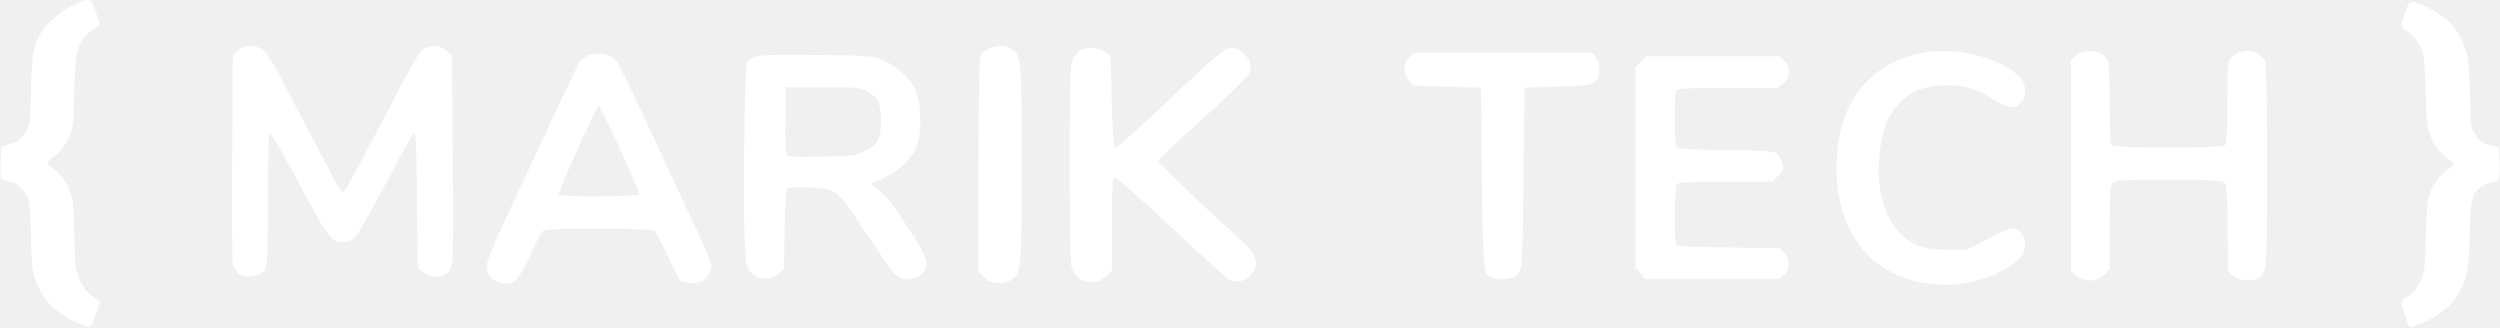
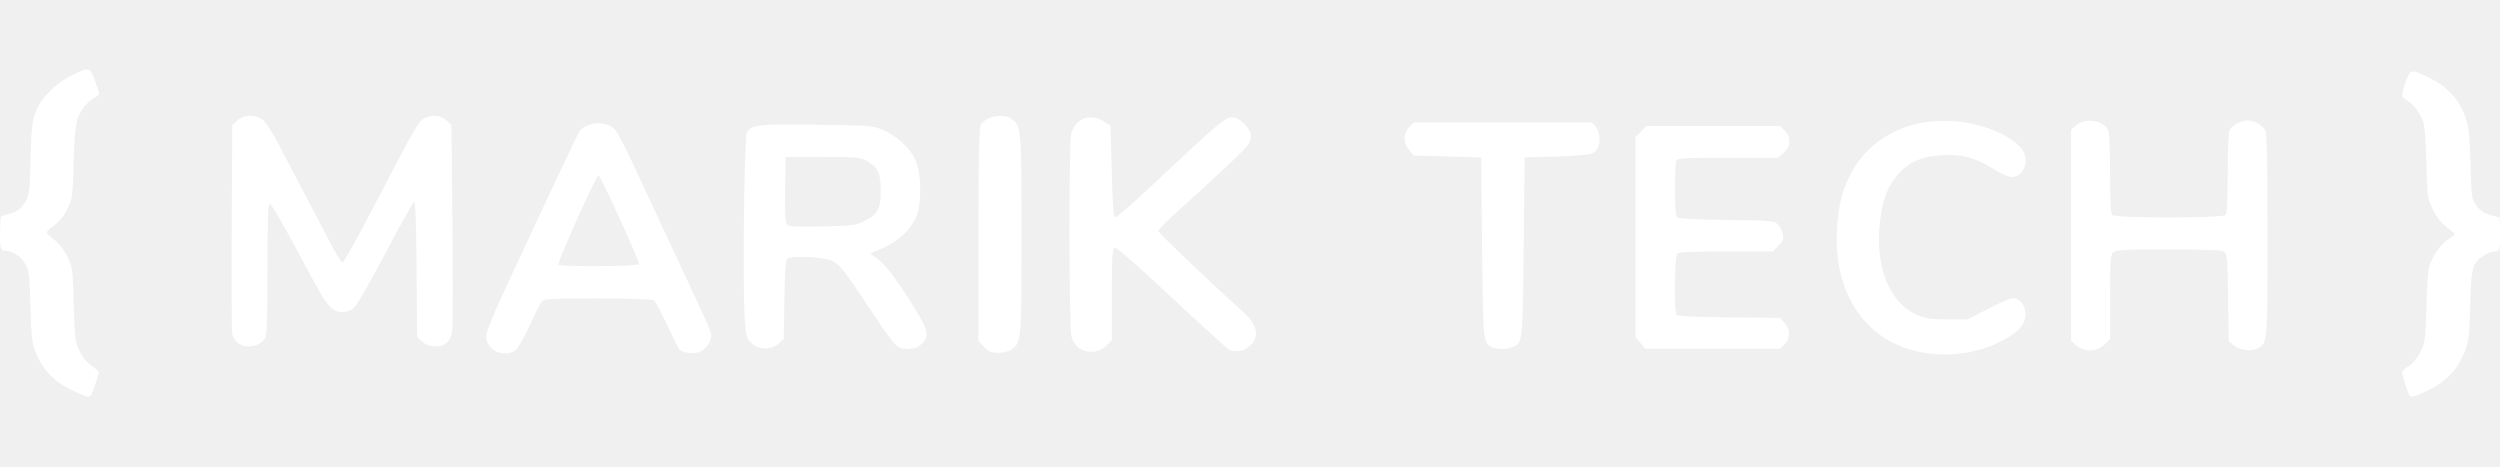
- <svg xmlns="http://www.w3.org/2000/svg" width="4.486in" height=".587in" viewBox="0 0 113.93 14.915">
+ <svg xmlns="http://www.w3.org/2000/svg" width="150" height="28" viewBox="0 0 113.93 14.915" style="max-width:28px">
  <g transform="translate(-558.36 -384.35)" fill="#fff">
    <path d="m561.83 399.05c-1.017-0.444-1.62-1.091-1.933-2.073-0.084-0.265-0.117-0.669-0.15-1.85-0.034-1.231-0.062-1.556-0.149-1.757-0.195-0.45-0.607-0.771-0.99-0.771-0.223 0-0.265-0.142-0.242-0.832 0.012-0.339 0.021-0.646 0.021-0.683 2.3e-4 -0.037 0.145-0.1 0.321-0.14 0.414-0.096 0.68-0.303 0.859-0.67 0.135-0.276 0.146-0.39 0.182-1.836 0.041-1.664 0.095-1.976 0.445-2.572 0.267-0.455 0.885-0.991 1.468-1.273 0.776-0.375 0.8-0.369 1.034 0.285 0.106 0.297 0.193 0.556 0.193 0.575 0 0.019-0.135 0.122-0.299 0.228-0.164 0.107-0.37 0.301-0.457 0.433-0.316 0.477-0.368 0.785-0.414 2.446-0.038 1.379-0.057 1.578-0.178 1.889-0.178 0.458-0.443 0.816-0.781 1.054-0.151 0.106-0.275 0.225-0.275 0.263 0 0.038 0.123 0.161 0.273 0.273 0.346 0.259 0.627 0.65 0.792 1.1 0.113 0.308 0.134 0.546 0.169 1.894 0.035 1.357 0.056 1.585 0.171 1.902 0.164 0.449 0.368 0.721 0.728 0.969 0.154 0.106 0.268 0.225 0.254 0.264-0.015 0.039-0.089 0.265-0.167 0.503-0.15 0.461-0.221 0.586-0.332 0.585-0.038-2.3e-4 -0.283-0.094-0.543-0.208z" stroke-width=".265" />
    <path d="m581.02 397.21c-0.294-0.12-0.512-0.431-0.508-0.725 3e-3 -0.161 0.35-1.022 0.831-2.056 2.29-4.925 3.301-7.07 3.414-7.243 0.256-0.39 0.94-0.511 1.437-0.254 0.285 0.147 0.359 0.29 2.094 4.027 0.454 0.978 0.999 2.149 1.212 2.602 1.044 2.227 1.278 2.758 1.278 2.896 0 0.274-0.249 0.635-0.515 0.745-0.297 0.123-0.804 0.06-0.952-0.118-0.053-0.064-0.308-0.576-0.567-1.138-0.259-0.562-0.522-1.055-0.585-1.095-0.063-0.04-1.211-0.073-2.551-0.074-2.216-8.9e-4 -2.449 0.013-2.565 0.15-0.07 0.083-0.319 0.575-0.552 1.092s-0.519 1.015-0.635 1.106c-0.22 0.173-0.542 0.205-0.838 0.084zm6.462-3.997c0-0.205-1.773-4.077-1.854-4.05-0.114 0.038-1.878 3.978-1.821 4.07 0.066 0.106 3.675 0.086 3.675-0.02z" stroke-width=".265" />
    <path d="m569.18 396.78c-0.104-0.097-0.21-0.263-0.237-0.369-0.026-0.106-0.036-2.297-0.023-4.869l0.025-4.676 0.244-0.21c0.333-0.287 0.827-0.284 1.173 7e-3 0.144 0.121 0.496 0.685 0.801 1.281 0.299 0.586 0.826 1.593 1.169 2.237 0.344 0.645 0.83 1.573 1.081 2.063 0.251 0.49 0.501 0.89 0.556 0.889 0.055-6.7e-4 0.644-1.046 1.309-2.323 1.98-3.807 2.15-4.106 2.411-4.24 0.354-0.183 0.725-0.151 1.001 0.087l0.244 0.21 0.043 4.503c0.024 2.476 0.019 4.676-0.01 4.888-0.066 0.476-0.315 0.701-0.776 0.701-0.227 0-0.411-0.067-0.577-0.21l-0.244-0.21-0.025-3.097c-0.017-2.082-0.054-3.087-0.115-3.067-0.049 0.016-0.635 1.065-1.301 2.33-0.666 1.265-1.31 2.388-1.432 2.495-0.147 0.13-0.332 0.195-0.554 0.195-0.437 0-0.695-0.292-1.357-1.536-1.242-2.332-1.826-3.36-1.926-3.394-0.085-0.028-0.108 0.599-0.108 2.92 0 1.982-0.032 3.026-0.096 3.168-0.188 0.414-0.934 0.547-1.276 0.228z" stroke-width=".265" />
    <path d="m599.41 397.03c-0.238-0.069-0.435-0.318-1.392-1.756-1.229-1.847-1.359-2.014-1.731-2.208-0.359-0.188-1.921-0.257-2.058-0.092-0.066 0.08-0.108 0.704-0.125 1.887l-0.026 1.768-0.238 0.205c-0.352 0.303-0.925 0.287-1.246-0.034-0.225-0.225-0.243-0.296-0.298-1.211-0.098-1.611-0.019-8.166 0.101-8.376 0.205-0.358 0.452-0.386 3.137-0.355 2.409 0.027 2.564 0.039 3.024 0.223 0.643 0.257 1.267 0.829 1.522 1.393 0.279 0.619 0.291 2.031 0.021 2.616-0.318 0.689-0.982 1.225-1.942 1.57-0.163 0.058-0.161 0.067 0.043 0.199 0.42 0.272 0.82 0.766 1.593 1.969 0.874 1.36 0.952 1.629 0.578 2.003-0.115 0.115-0.265 0.209-0.333 0.209-0.069 0-0.175 0.015-0.238 0.035-0.062 0.019-0.238-1e-3 -0.39-0.045zm-1.67-5.777c0.63-0.316 0.757-0.549 0.757-1.394 0-0.798-0.119-1.049-0.646-1.36-0.263-0.155-0.441-0.17-1.988-0.17h-1.7l-0.023 1.476c-0.017 1.051 6e-3 1.511 0.078 1.599 0.084 0.101 0.37 0.116 1.608 0.088 1.383-0.032 1.54-0.051 1.915-0.239z" stroke-width=".265" />
    <path d="m603.21 396.99-0.261-0.261v-4.834c0-3.145 0.032-4.894 0.092-5.006 0.217-0.405 1.02-0.573 1.415-0.296 0.449 0.314 0.457 0.409 0.457 5.256 0 4.848-8e-3 4.942-0.457 5.256-0.115 0.08-0.382 0.146-0.597 0.146-0.311 0-0.441-0.052-0.65-0.261z" stroke-width=".265" />
    <path d="m607.5 397.01c-0.127-0.1-0.268-0.328-0.314-0.507-0.107-0.414-0.12-8.649-0.015-9.18 0.145-0.732 0.83-1.018 1.483-0.62 0.158 0.096 0.294 0.185 0.304 0.198 0.01 0.013 0.04 0.952 0.066 2.087 0.033 1.427 0.079 2.074 0.149 2.097 0.055 0.018 0.908-0.727 1.895-1.656 2.775-2.612 3.117-2.902 3.434-2.902 0.193 0 0.361 0.088 0.572 0.3 0.319 0.319 0.37 0.577 0.181 0.917-0.109 0.197-1.201 1.232-3.164 2.998-0.521 0.469-0.947 0.899-0.947 0.955-9e-5 0.084 2.225 2.211 3.895 3.723 0.669 0.605 0.738 1.158 0.198 1.583-0.237 0.186-0.563 0.231-0.847 0.116-0.081-0.033-1.263-1.105-2.626-2.381-1.61-1.508-2.523-2.304-2.607-2.272-0.107 0.041-0.128 0.391-0.128 2.13v2.081l-0.258 0.258c-0.325 0.325-0.91 0.36-1.271 0.077z" stroke-width=".265" />
    <path d="m626.36 397c-0.406-0.163-0.412-0.227-0.458-4.563l-0.043-4.09-3.072-0.086-0.208-0.242c-0.28-0.326-0.279-0.772 4e-3 -1.054l0.211-0.211h8.11c0.465 0.4 0.461 1.145 0.055 1.397-0.125 0.071-0.702 0.125-1.656 0.153l-1.464 0.043-0.043 4.09c-0.046 4.394-0.042 4.351-0.495 4.558-0.24 0.109-0.679 0.112-0.942 5e-3z" stroke-width=".265" />
    <path d="m633.12 396.81-0.221-0.263v-9.133l0.499-0.499h6.081l0.21 0.209c0.308 0.308 0.286 0.735-0.053 1.02l-0.263 0.221h-2.289c-2.008 0-2.295 0.017-2.341 0.135-0.028 0.074-0.052 0.665-0.052 1.312 0 0.858 0.03 1.202 0.11 1.269 0.07 0.058 0.893 0.101 2.26 0.117 2.018 0.024 2.16 0.036 2.32 0.197 0.094 0.094 0.195 0.294 0.226 0.445 0.046 0.23 0.013 0.315-0.205 0.533l-0.259 0.259h-2.123c-1.538 0-2.151 0.028-2.226 0.102-0.116 0.116-0.147 2.598-0.035 2.774 0.048 0.075 0.697 0.109 2.396 0.128l2.331 0.025 0.206 0.239c0.269 0.313 0.268 0.688-5e-3 0.959l-0.21 0.209h-6.138z" stroke-width=".265" />
    <path d="m645.78 397.2c-2.428-0.523-3.861-2.67-3.704-5.548 0.062-1.135 0.225-1.789 0.642-2.587 0.832-1.589 2.578-2.495 4.58-2.377 1.254 0.074 2.515 0.55 3.115 1.176 0.33 0.345 0.349 0.867 0.043 1.193-0.273 0.291-0.562 0.243-1.295-0.213-0.786-0.489-1.423-0.656-2.295-0.601-0.922 0.057-1.496 0.306-1.996 0.863-0.473 0.526-0.707 1.133-0.831 2.152-0.247 2.03 0.408 3.698 1.673 4.261 0.386 0.172 0.604 0.205 1.386 0.207l0.928 3e-3 0.99-0.509c0.679-0.35 1.045-0.492 1.166-0.453 0.305 0.097 0.483 0.372 0.483 0.749 0 0.466-0.354 0.836-1.198 1.254-1.096 0.541-2.441 0.698-3.686 0.43z" stroke-width=".265" />
    <path d="m652.99 396.92-0.243-0.209v-9.628l0.243-0.209c0.398-0.343 1.206-0.22 1.441 0.219 0.053 0.099 0.089 0.898 0.089 1.971 0 1.288 0.03 1.834 0.104 1.908 0.148 0.148 5.005 0.148 5.153 0 0.074-0.074 0.104-0.62 0.104-1.908 0-1.072 0.036-1.872 0.089-1.971 0.113-0.211 0.527-0.428 0.819-0.428 0.325 0 0.686 0.212 0.805 0.473 0.076 0.167 0.103 1.431 0.103 4.766 0 4.853-5e-3 4.907-0.428 5.134-0.306 0.164-0.84 0.106-1.102-0.12l-0.243-0.209-0.025-1.975c-0.021-1.718-0.043-1.989-0.168-2.083-0.106-0.08-0.757-0.108-2.542-0.108-2.065 0-2.417 0.019-2.534 0.136-0.115 0.115-0.136 0.424-0.136 2.039v1.903l-0.253 0.253c-0.337 0.337-0.914 0.357-1.277 0.044z" stroke-width=".265" />
    <path d="m668.17 399.21c-0.074-0.12-0.34-0.944-0.34-1.053 0-0.059 0.095-0.165 0.21-0.237 0.314-0.194 0.558-0.502 0.713-0.902 0.126-0.323 0.144-0.505 0.184-1.891 0.026-0.891 0.076-1.636 0.119-1.778 0.168-0.553 0.536-1.063 0.956-1.322 0.115-0.071 0.209-0.151 0.209-0.179 0-0.027-0.137-0.154-0.304-0.281-0.374-0.285-0.616-0.619-0.8-1.1-0.127-0.333-0.145-0.512-0.184-1.901-0.031-1.096-0.07-1.614-0.136-1.816-0.131-0.403-0.442-0.828-0.725-0.989-0.292-0.167-0.298-0.231-0.076-0.859 0.206-0.583 0.237-0.589 1.041-0.198 0.956 0.465 1.509 1.128 1.768 2.119 0.075 0.287 0.114 0.792 0.143 1.865 0.04 1.466 0.041 1.473 0.21 1.763 0.181 0.309 0.392 0.451 0.84 0.566l0.276 0.071 0.017 0.693c0.019 0.747-0.018 0.863-0.273 0.863-0.188 0-0.492 0.152-0.708 0.354-0.284 0.266-0.342 0.587-0.376 2.099-0.035 1.54-0.088 1.836-0.453 2.533-0.283 0.54-0.806 1.018-1.457 1.332-0.573 0.276-0.798 0.342-0.856 0.249z" stroke-width=".265" />
  </g>
</svg>
